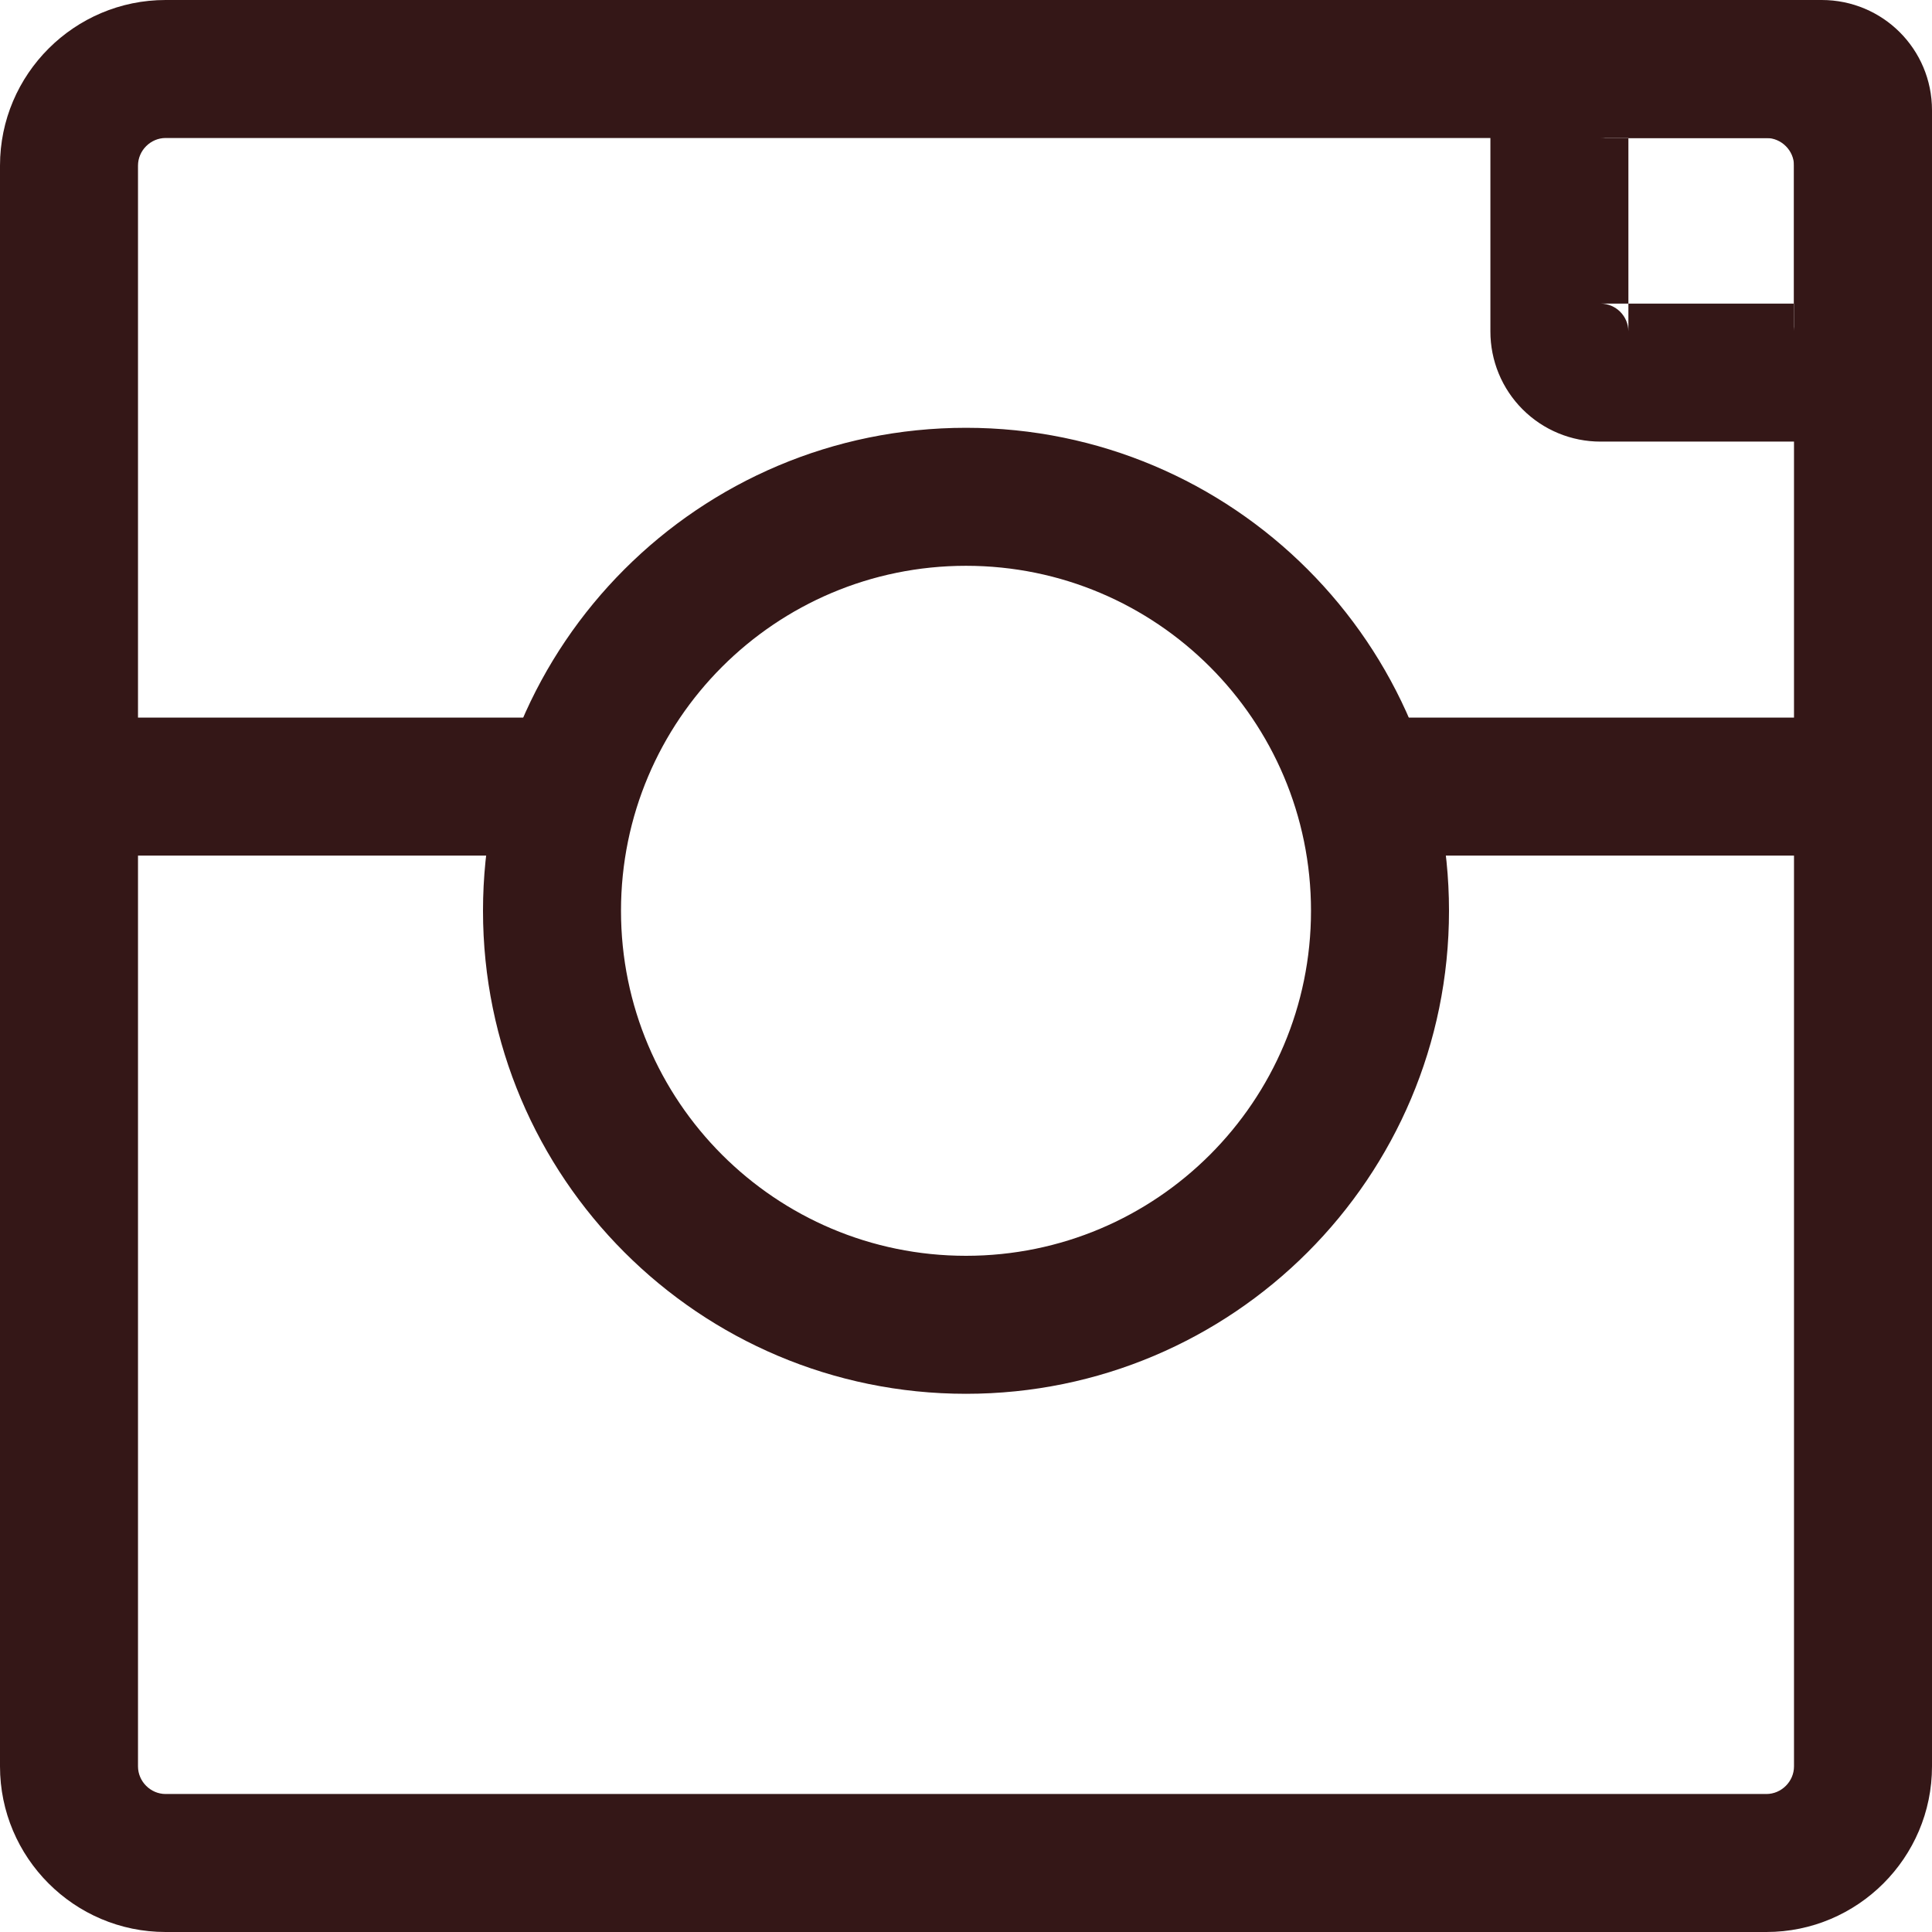
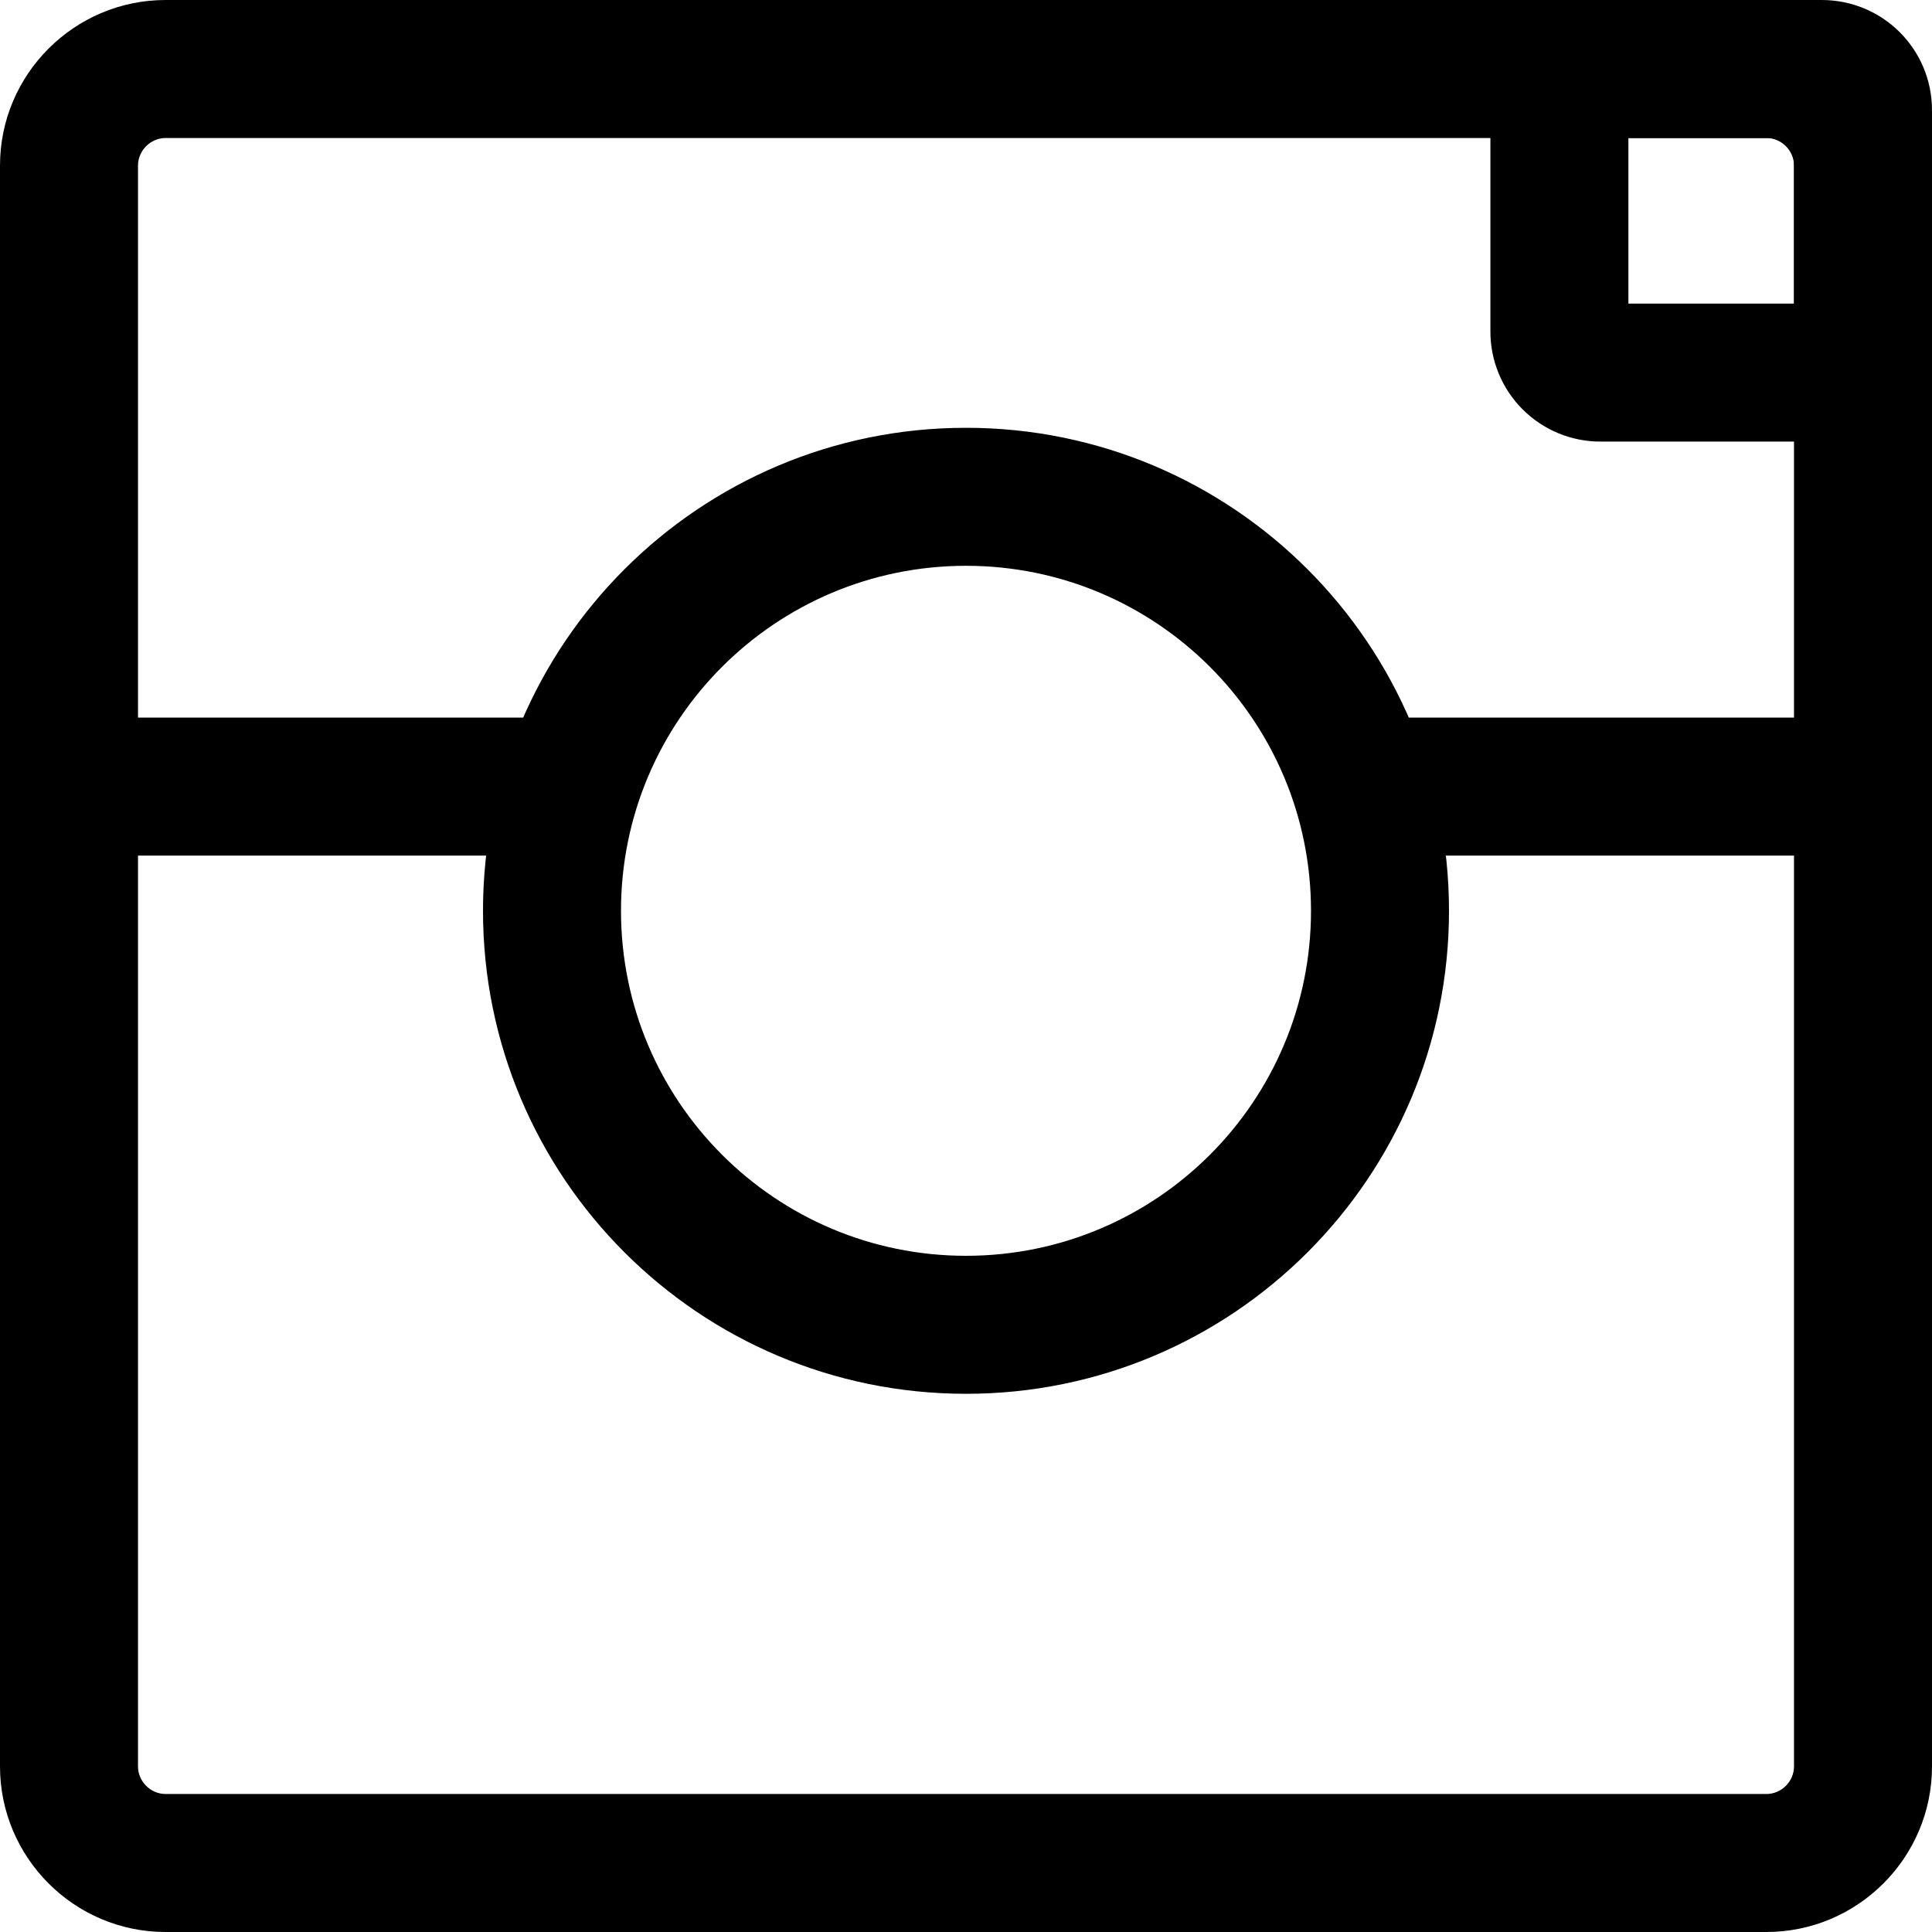
<svg xmlns="http://www.w3.org/2000/svg" width="35" height="35" viewBox="0 0 35 35">
-   <g fill="#341717" fill-rule="evenodd">
-     <path d="M2.5 3v29c0 .272.227.5.5.5h29c.272 0 .5-.227.5-.5V3c0-.272-.227-.5-.5-.5H3c-.272 0-.5.227-.5.5zM0 3c0-1.657 1.35-3 3-3h29c1.657 0 3 1.35 3 3v29c0 1.657-1.35 3-3 3H3c-1.657 0-3-1.35-3-3V3z" />
-     <path d="M.64 15.5H11V13H.25v2.5h.39zM24.39 15.5H34.75V13H24v2.5h.39z" />
-     <path d="M17.5 25.25a8.75 8.75 0 1 0 0-17.5 8.75 8.75 0 0 0 0 17.5zm0-2.5a6.25 6.25 0 1 1 0-12.5 6.25 6.25 0 0 1 0 12.5zM29.5 1.998v4.004a.507.507 0 0 0-.502-.502h4.004a.507.507 0 0 0-.502.502V1.998c0 .274.23.502.502.502h-4.004c.274 0 .502-.23.502-.502zm-2.5 0C27 .895 27.887 0 28.998 0h4.004C34.105 0 35 .887 35 1.998v4.004A1.993 1.993 0 0 1 33.002 8h-4.004A1.993 1.993 0 0 1 27 6.002V1.998z" />
-   </g>
+   <path d="M2.5 3v29c0 .272.227.5.5.5h29c.272 0 .5-.227.5-.5V3c0-.272-.227-.5-.5-.5H3c-.272 0-.5.227-.5.5zM0 3c0-1.657 1.35-3 3-3h29c1.657 0 3 1.35 3 3v29c0 1.657-1.35 3-3 3H3c-1.657 0-3-1.35-3-3V3z" />
+   <path d="M.64 15.5H11V13H.25v2.5h.39zM24.39 15.5H34.75V13H24v2.5h.39z" />
+   <path d="M17.5 25.25a8.75 8.75 0 1 0 0-17.5 8.75 8.75 0 0 0 0 17.5zm0-2.5a6.25 6.25 0 1 1 0-12.5 6.25 6.25 0 0 1 0 12.5zM29.5 1.998v4.004a.507.507 0 0 0-.502-.502h4.004a.507.507 0 0 0-.502.502V1.998c0 .274.23.502.502.502h-4.004c.274 0 .502-.23.502-.502zm-2.5 0C27 .895 27.887 0 28.998 0h4.004C34.105 0 35 .887 35 1.998v4.004A1.993 1.993 0 0 1 33.002 8h-4.004A1.993 1.993 0 0 1 27 6.002V1.998z" />
</svg>
